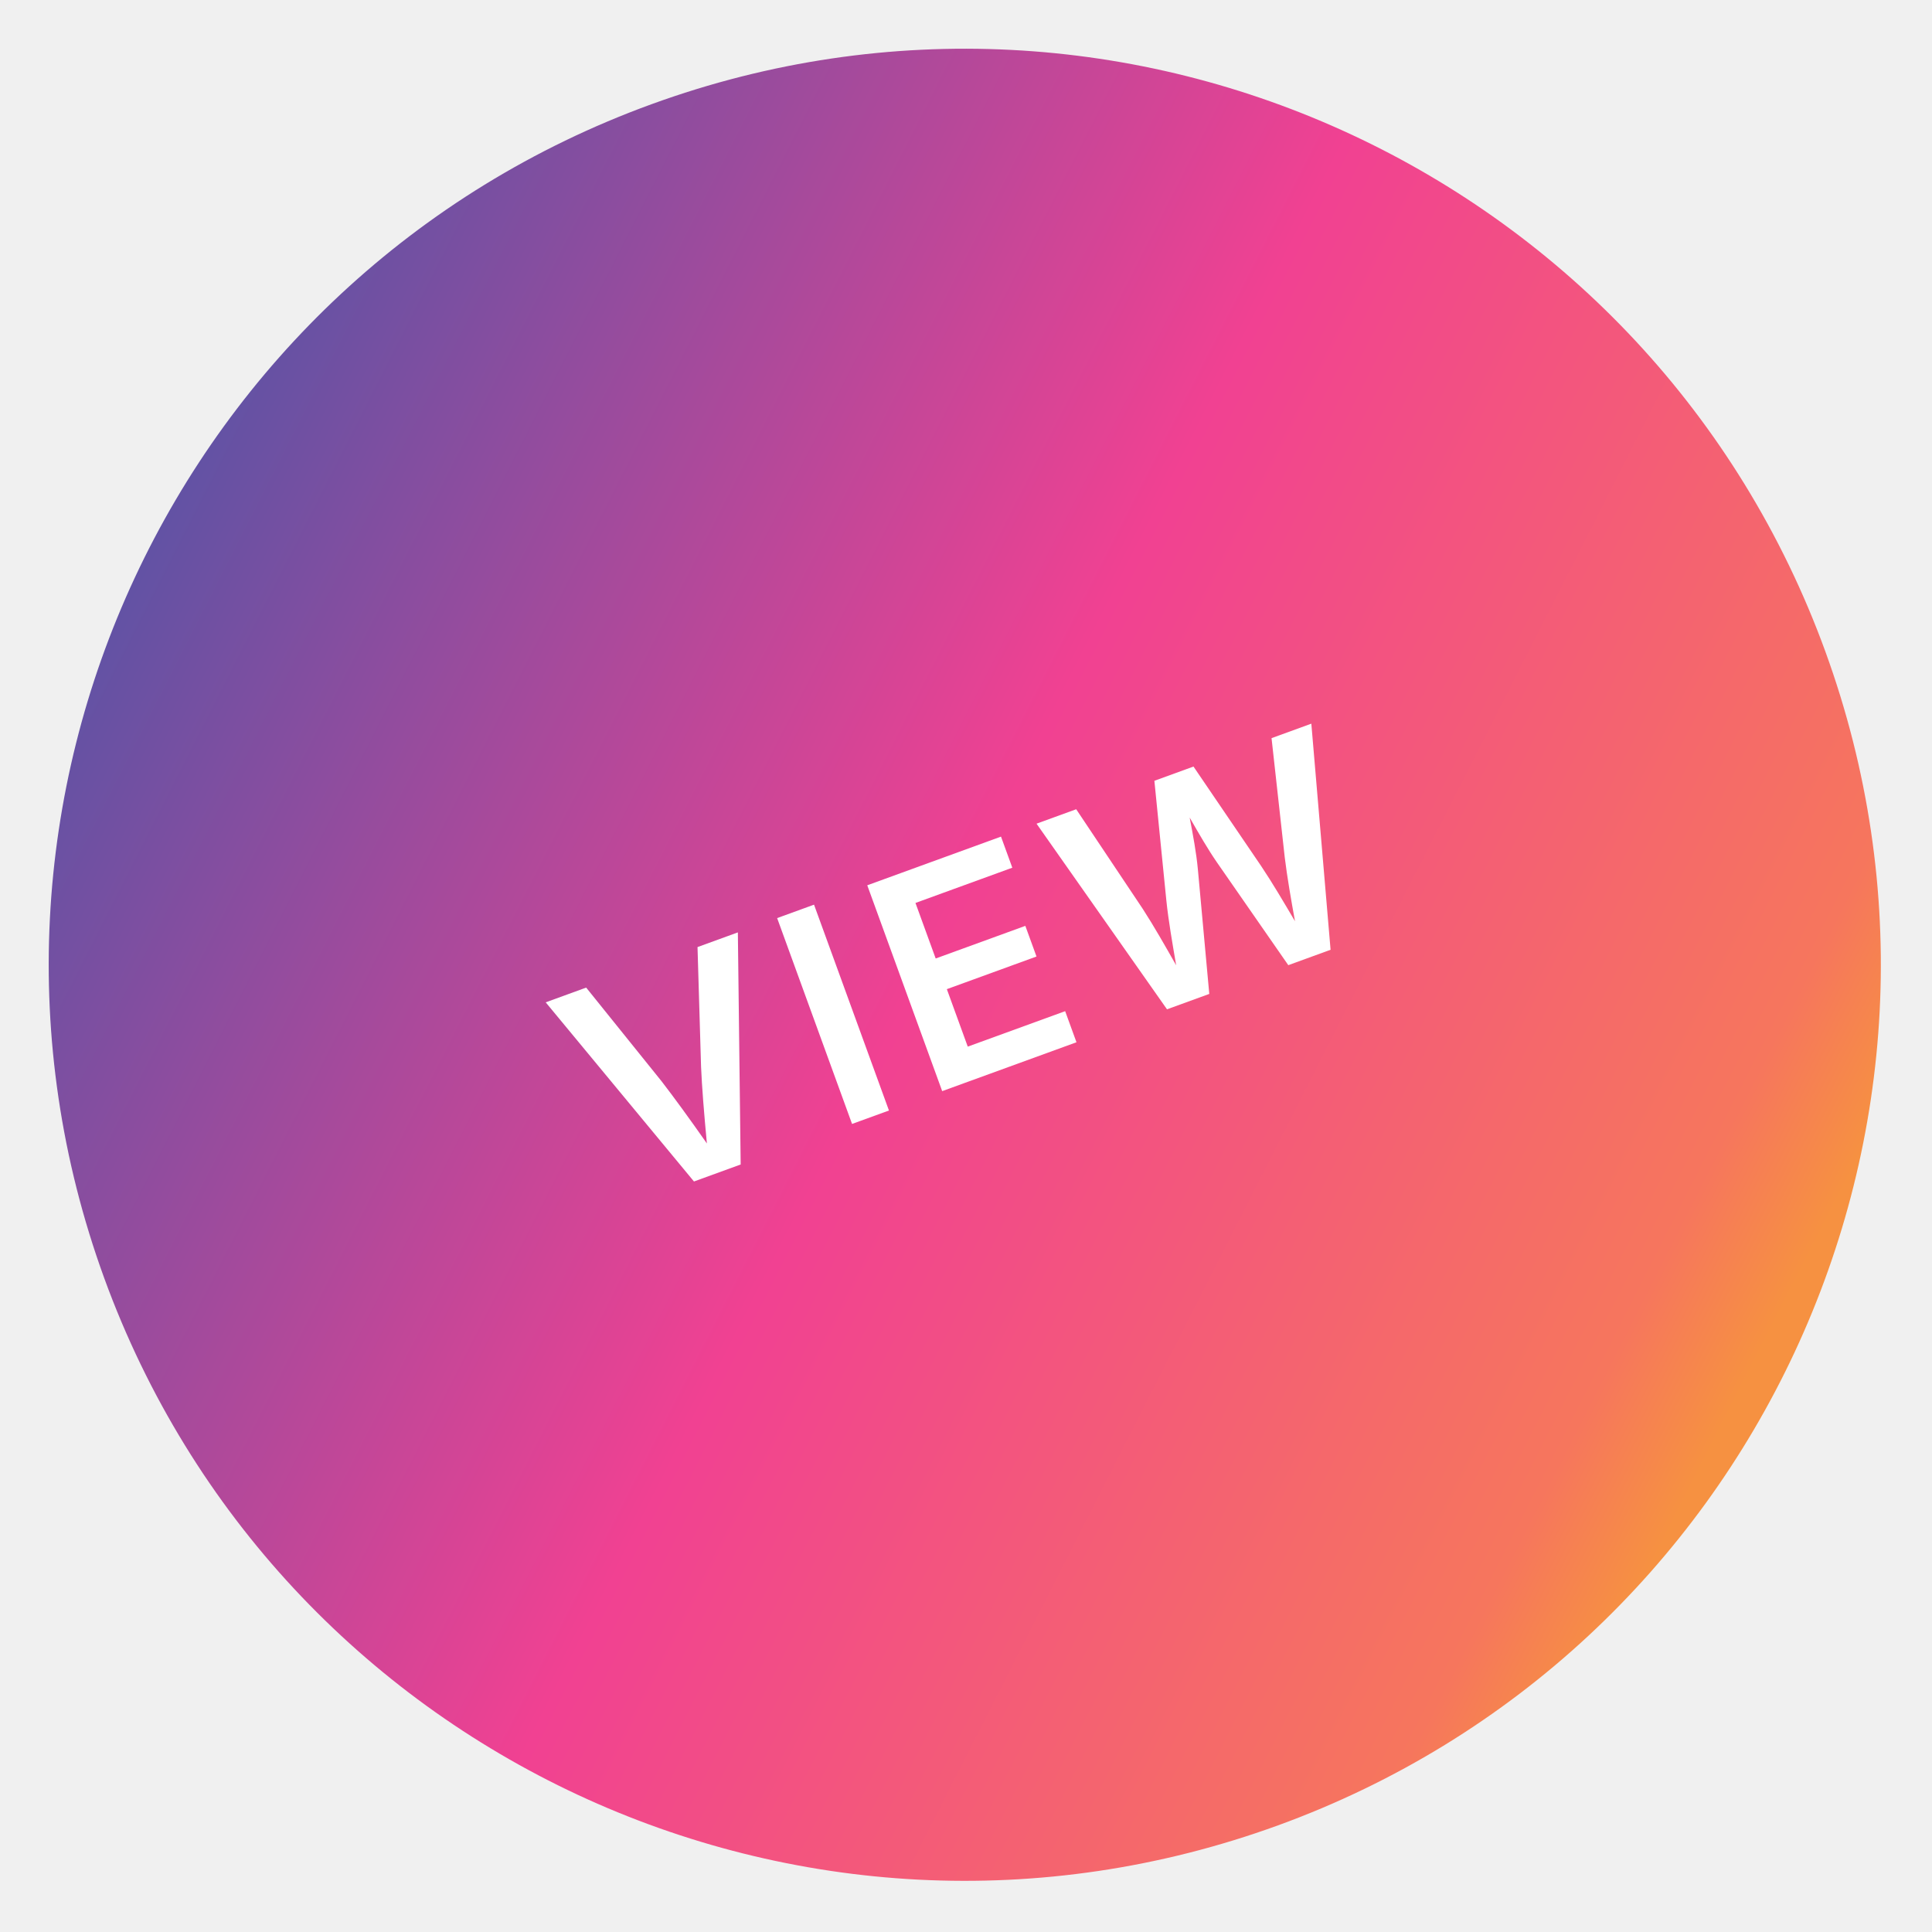
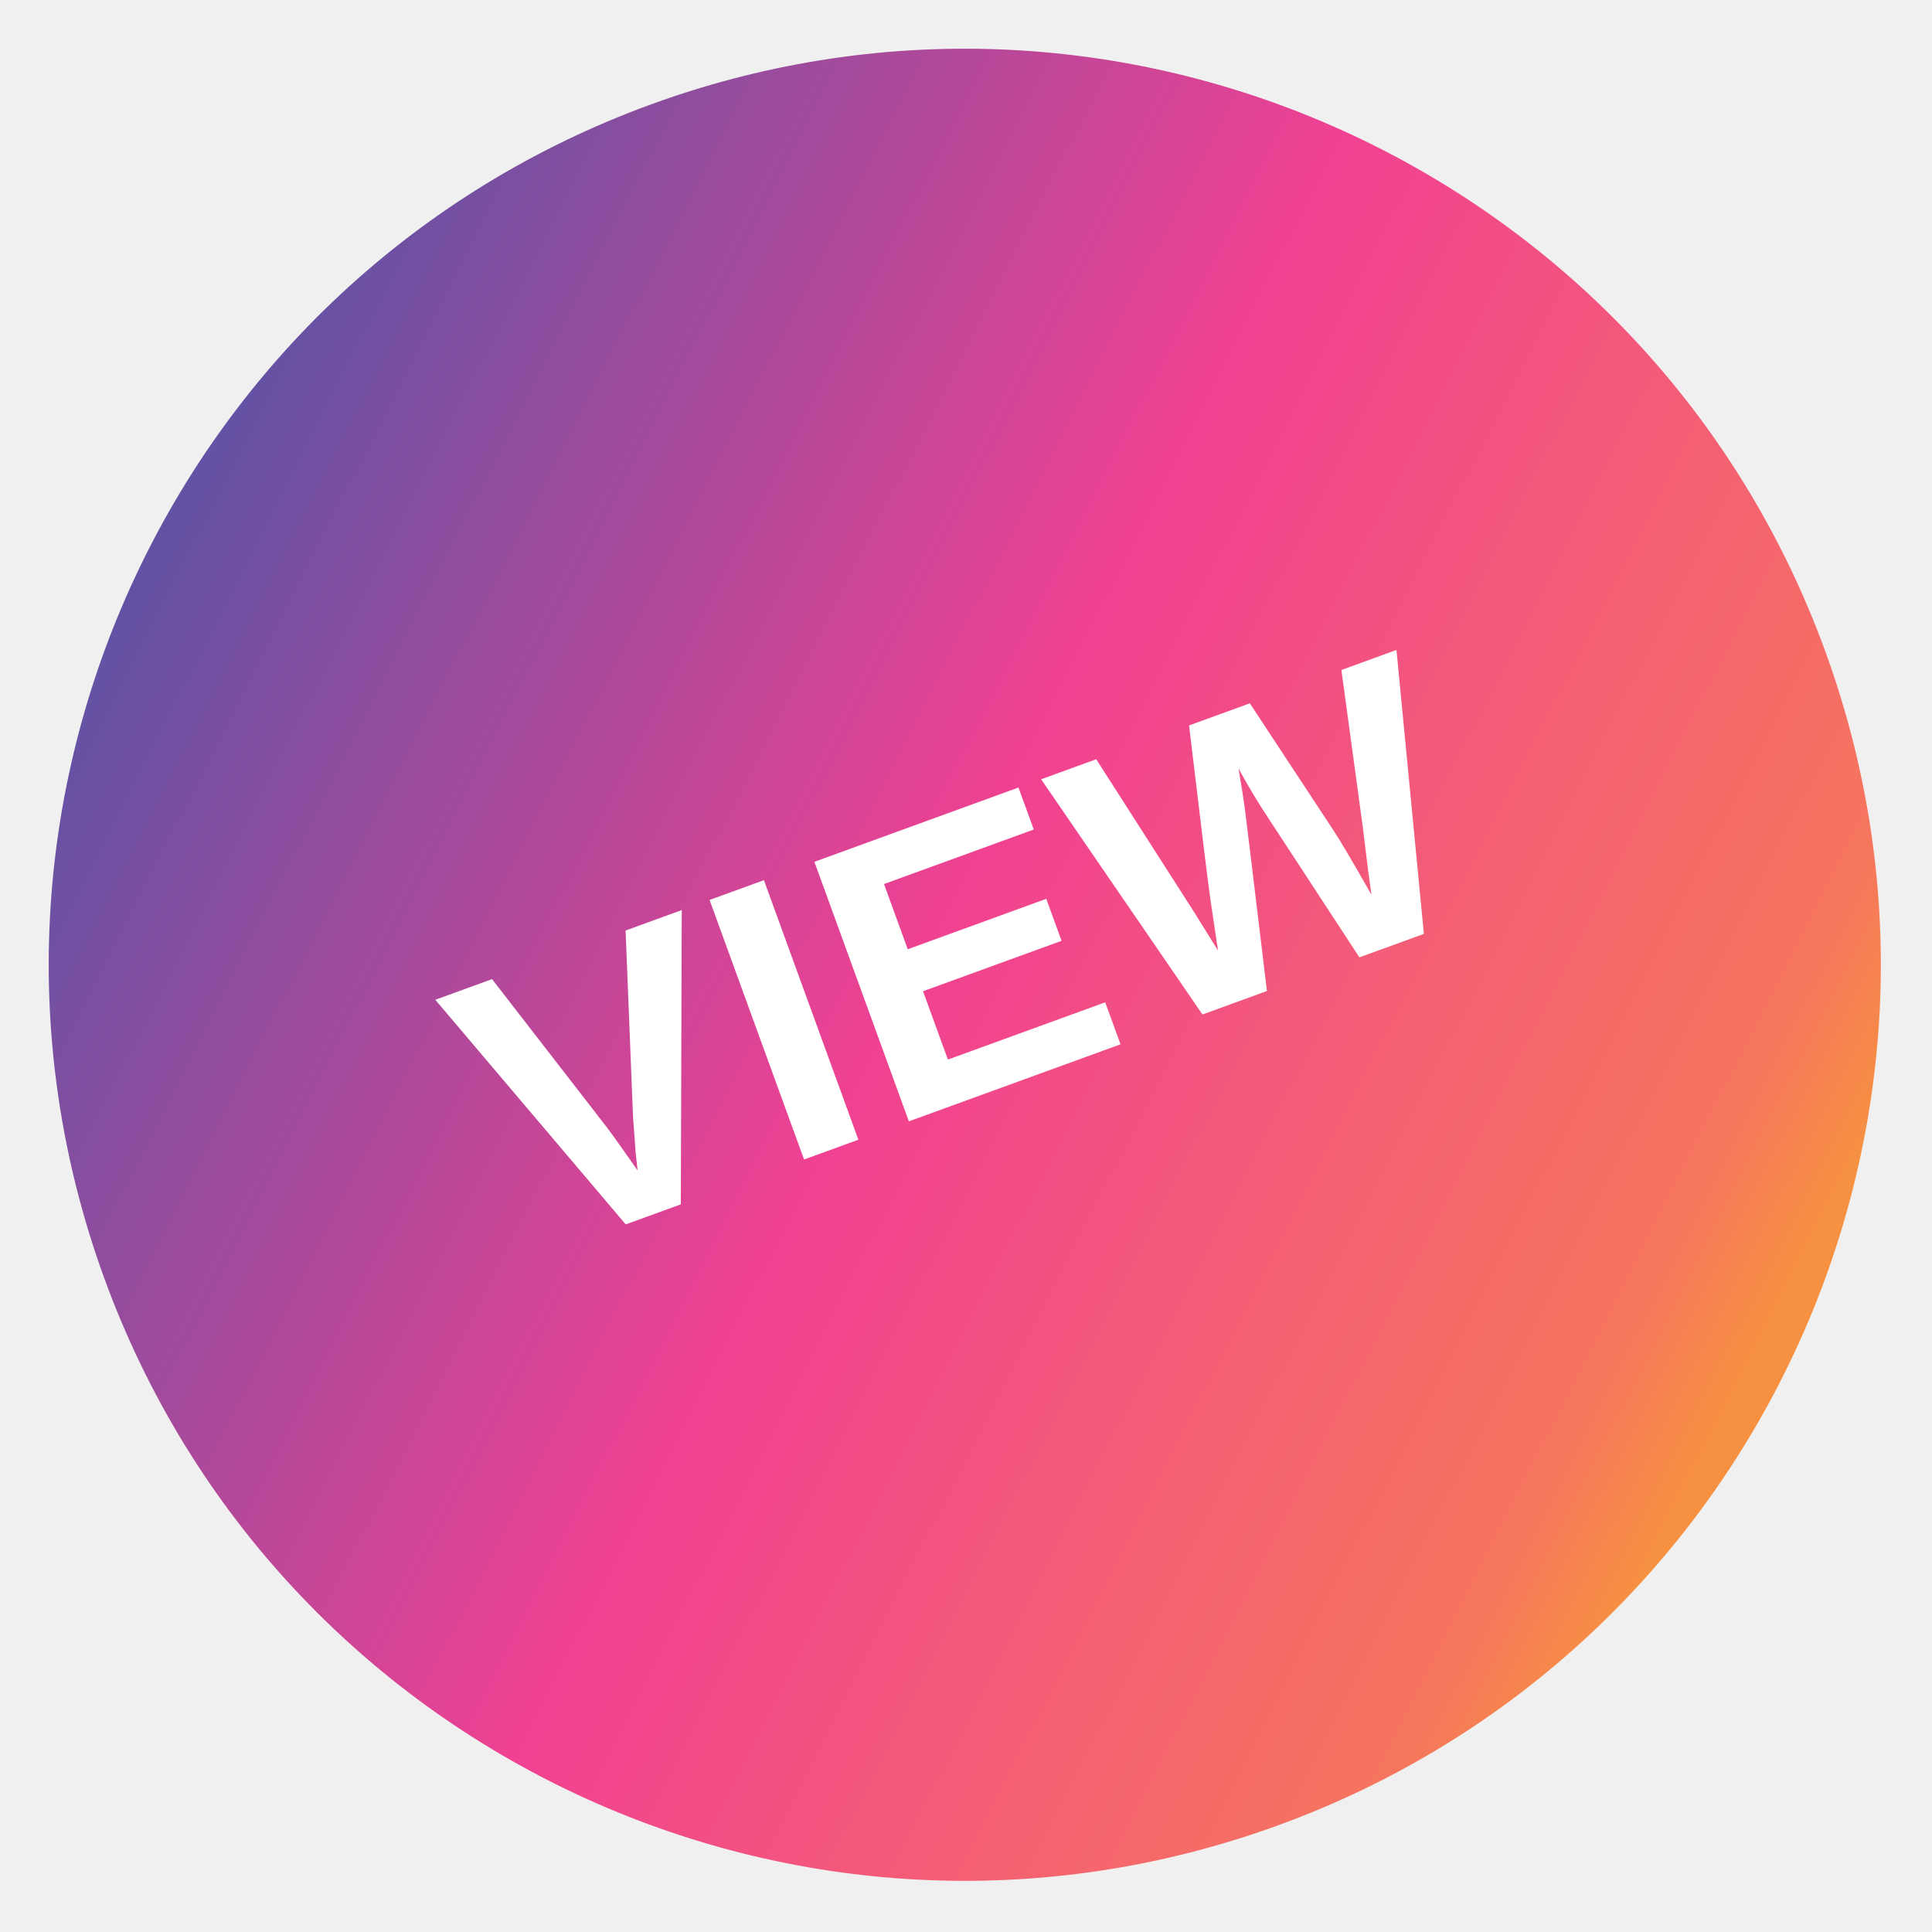
<svg xmlns="http://www.w3.org/2000/svg" width="92" height="92" viewBox="0 0 154 154" fill="none">
  <circle cx="76.903" cy="76.903" r="73" transform="rotate(-20 76.9028 76.903)" fill="url(#paint0_linear_3714_1375)" />
-   <path transform="rotate(-20 77 77) translate(27.66078 0)" d="M23.089 85.724H27.05L33.167 68.263H29.745L26.745 77.333C26.253 78.892 25.726 80.802 25.093 83.228C24.449 80.826 23.886 78.88 23.394 77.333L20.3 68.263H16.867ZM39.628 68.263H36.499V85.724H39.628ZM44.144 85.724H55.535V83.087H47.273V78.212H54.878V75.611H47.273V70.9H55.488V68.263H44.144ZM63.214 85.724H66.8L69.343 76.079C69.683 74.779 69.906 73.419 70.14 71.978C70.398 73.478 70.644 74.861 70.96 76.079L73.503 85.724H77.089L81.812 68.263H78.437L76.175 77.556C75.812 79.126 75.495 80.908 75.203 82.619C74.886 80.908 74.558 79.126 74.171 77.556L71.816 68.263H68.499L66.132 77.556C65.734 79.138 65.417 80.943 65.101 82.677C64.808 80.943 64.503 79.138 64.14 77.556L61.867 68.263H58.503Z" fill="white" />
+   <text x="77" y="78" text-anchor="middle" dominant-baseline="middle" transform="rotate(-20 77 77)" fill="white" font-family="Arial, sans-serif" font-size="32" font-weight="700">VIEW</text>
  <defs>
    <linearGradient id="paint0_linear_3714_1375" x1="20" y1="30" x2="118" y2="135" gradientUnits="userSpaceOnUse">
      <stop stop-color="#6252A4" />
      <stop offset="0.49" stop-color="#F14192" />
      <stop offset="0.928" stop-color="#F6765D" />
      <stop offset="1" stop-color="#F69141" />
    </linearGradient>
  </defs>
</svg>
